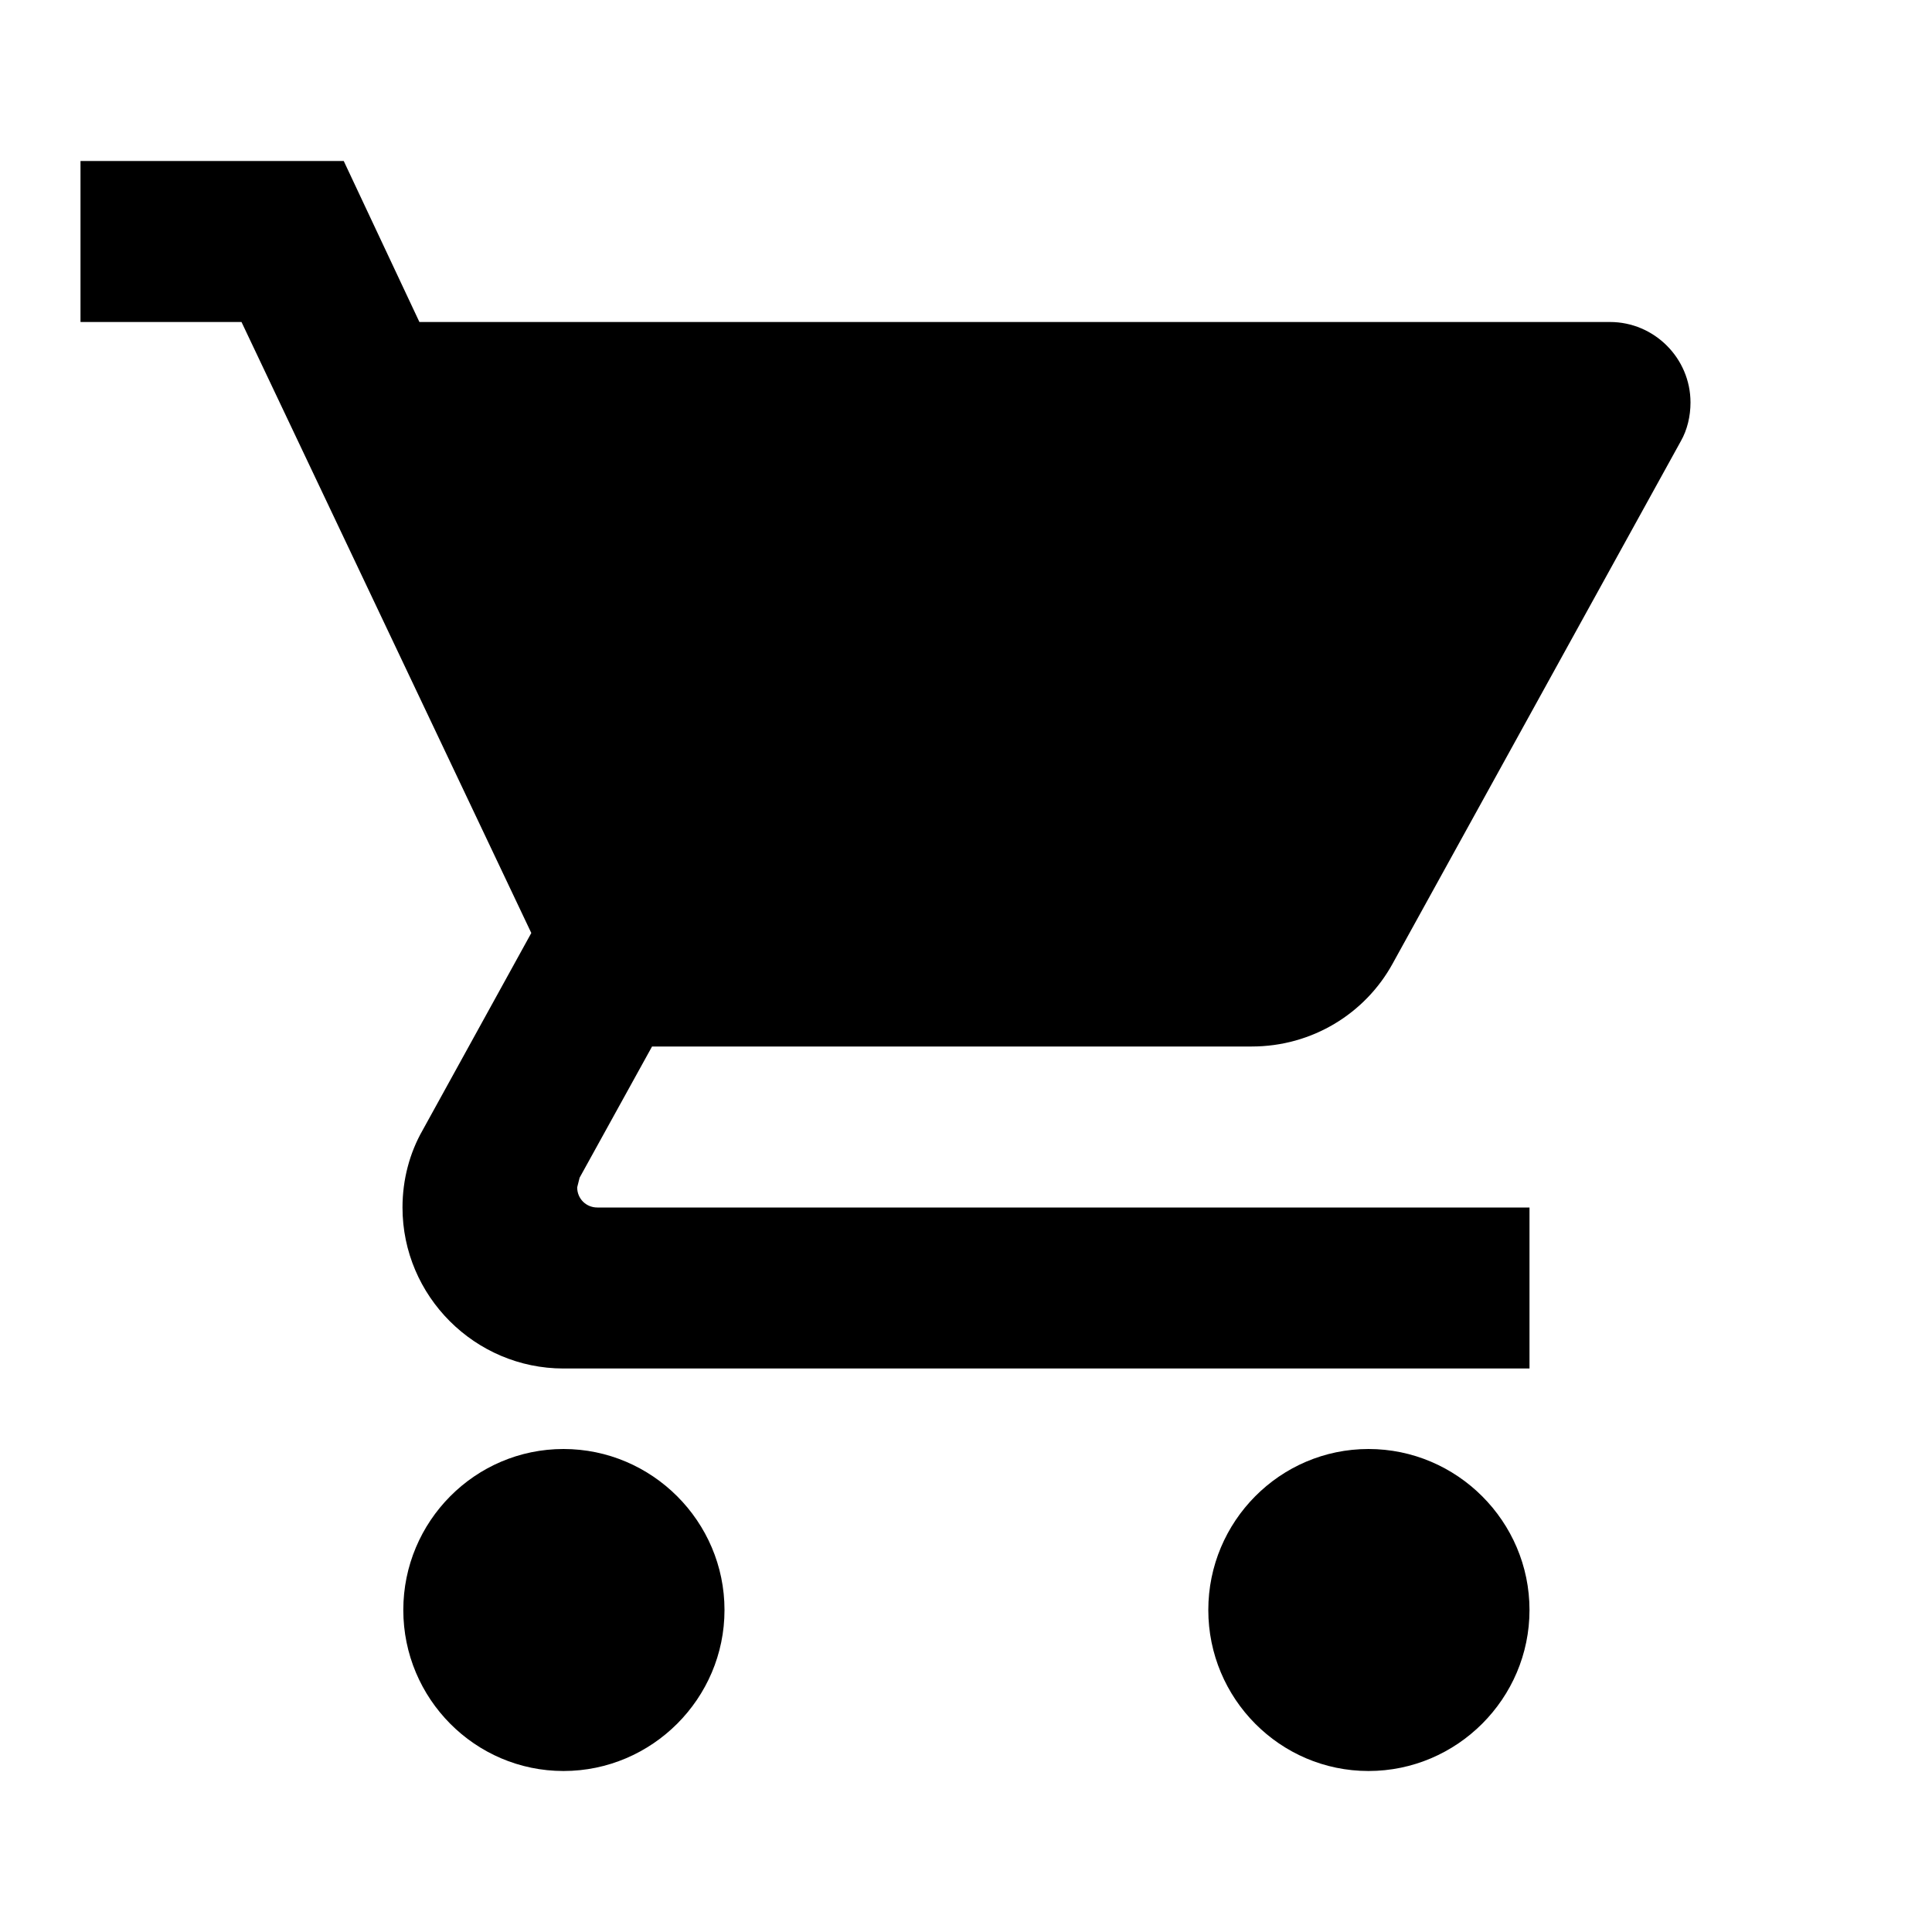
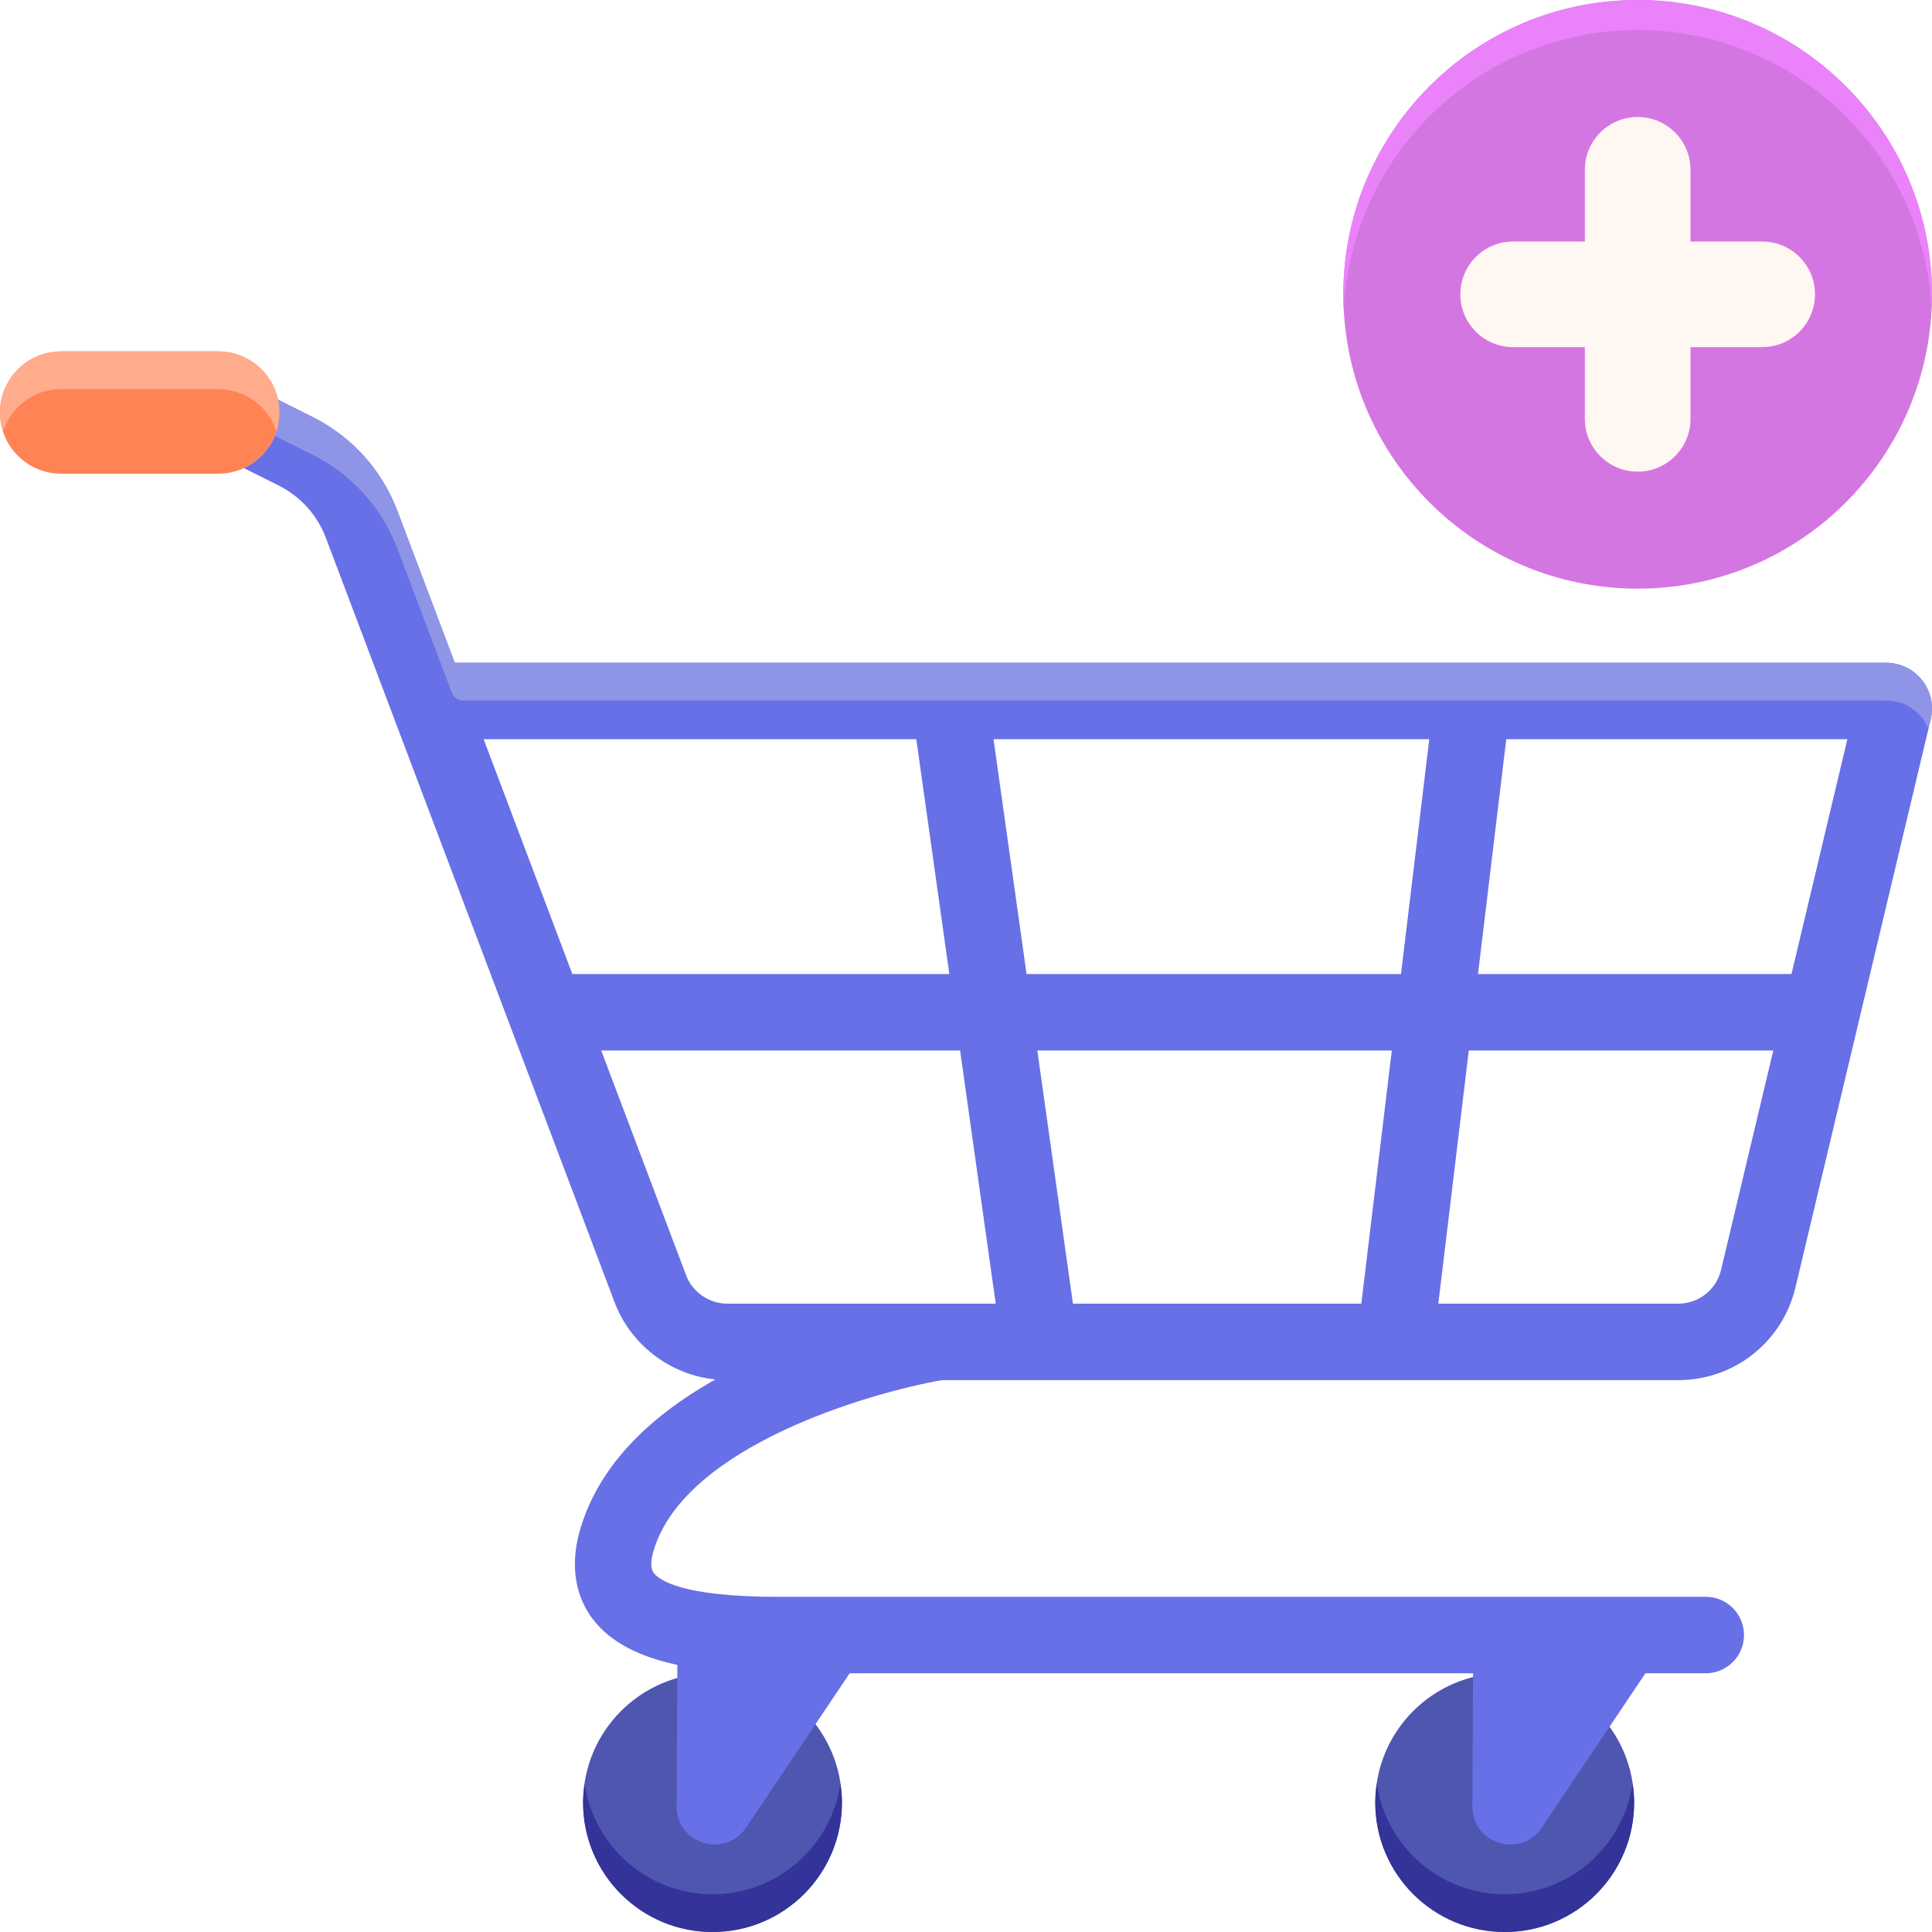
- <svg xmlns="http://www.w3.org/2000/svg" width="24" height="24" viewBox="0 0 24 24">
-   <path d="M7 18c-1.1 0-1.99.9-1.99 2S5.9 22 7 22s2-.9 2-2-.9-2-2-2zM1 2v2h2l3.6 7.59-1.35 2.45c-.16.28-.25.61-.25.96 0 1.1.9 2 2 2h12v-2H7.42c-.14 0-.25-.11-.25-.25l.03-.12.9-1.63h7.45c.75 0 1.41-.41 1.75-1.03l3.58-6.49c.08-.14.12-.31.12-.48 0-.55-.45-1-1-1H5.21l-.94-2H1zm16 16c-1.1 0-1.99.9-1.99 2s.89 2 1.99 2 2-.9 2-2-.9-2-2-2z" />
-   <path d="M0 0h24v24H0z" fill="none" />
+ <svg xmlns="http://www.w3.org/2000/svg" height="512pt" viewBox="0 0 512 512" width="512pt">
+   <path d="m223.121 477.703c0 18.941-15.355 34.297-34.297 34.297-18.941 0-34.297-15.355-34.297-34.297s15.355-34.301 34.297-34.301c18.941 0 34.297 15.359 34.297 34.301zm0 0" fill="#4e56b0" />
+   <path d="m188.824 502c-17.238 0-31.465-12.73-33.895-29.297-.238 1.637-.406 3.297-.406 5 0 18.941 15.355 34.297 34.297 34.297 18.945 0 34.301-15.355 34.301-34.297 0-1.703-.168-3.363-.406-5-2.426 16.566-16.652 29.297-33.891 29.297zm0 0" fill="#339" />
+   <path d="m433.059 477.703c0 18.941-15.355 34.297-34.297 34.297-18.941 0-34.297-15.355-34.297-34.297s15.355-34.301 34.297-34.301c18.941 0 34.297 15.359 34.297 34.301zm0 0" fill="#4e56b0" />
+   <path d="m398.762 502c-17.238 0-31.465-12.73-33.895-29.297-.238 1.637-.406 3.297-.406 5 0 18.941 15.355 34.297 34.301 34.297 18.941 0 34.297-15.355 34.297-34.297 0-1.703-.168-3.363-.406-5-2.422 16.566-16.648 29.297-33.891 29.297zm0 0" fill="#339" />
+   <path d="m512 78c0 43.078-34.922 78-78 78s-78-34.922-78-78 34.922-78 78-78 78 34.922 78 78zm0 0" fill="#d476e2" />
+   <path d="m433.863 7.961c41.793-.074 75.965 32.742 78.031 74.039.07-1.371.109-2.746.105-4.137-.074-43.078-35.059-77.937-78.137-77.863s-77.938 35.059-77.863 78.137c.004 1.285.039 2.559.105 3.824 2.078-41.16 36.066-73.926 77.758-74zm0 0" fill="#ea82fa" />
+   <path d="m466.992 64h-18.992v-18.992c0-7.734-6.27-14-14-14s-14 6.266-14 14v18.992h-18.992c-7.73 0-14 6.27-14 14s6.27 14 14 14h18.992v18.992c0 7.734 6.27 14 14 14s14-6.266 14-14v-18.992h18.992c7.73 0 14-6.27 14-14s-6.27-14-14-14zm0 0" fill="#fff7f2" />
+   <path d="m509.375 180.254c-2.316-2.938-5.789-4.617-9.527-4.617h-379.328l-15.195-40.223c-4.102-10.859-12.074-19.699-22.457-24.891l-9.191-4.594c.234 1.098.363 2.234.363 3.402 0 6.531-3.867 12.145-9.434 14.711l9.199 4.602c5.812 2.906 10.273 7.848 12.57 13.926l76.484 202.516c4.293 11.363 14.801 19.281 26.734 20.48-18.941 10.648-30.926 23.758-35.66 39.137-3.609 11.723-.363 19.602 2.992 24.145 4.965 6.723 13.254 10.383 22.578 12.363l-.188 37.477c-.051 9.953 12.852 13.918 18.402 5.652l27.461-40.906h165.191l-.176 35.254c-.051 9.953 12.852 13.918 18.402 5.652l27.457-40.906h15.996c5.594 0 10.129-4.535 10.129-10.129s-4.535-10.129-10.129-10.129h-245.871c-25.504 0-31.543-4.449-32.957-6.363-.852-1.148-.824-3.219.074-6.148 8.457-27.473 57.223-41.574 76.324-44.914h195.109c14.863 0 27.645-10.098 31.082-24.551l35.855-150.605c.863-3.641.027-7.41-2.293-10.34zm-381.207 15.641h114.664l8.754 62.234h-99.91zm64.582 149.59c-4.832 0-9.227-3.035-10.938-7.559l-22.488-59.539h95.113l9.441 67.098zm168.016 0h-76.426l-9.441-67.098h93.945zm10.516-87.355h-99.234l-8.754-62.234h115.48zm84.824 78.375c-1.258 5.289-5.934 8.98-11.371 8.98h-63.566l8.078-67.098h80.695zm18.656-78.375h-83.078l7.492-62.234h90.398zm0 0" fill="#6770e6" />
+   <path d="m57.828 125.539h-41.621c-8.949 0-16.207-7.258-16.207-16.207 0-8.953 7.258-16.211 16.207-16.211h41.621c8.953 0 16.211 7.258 16.211 16.211 0 8.949-7.258 16.207-16.211 16.207zm0 0" fill="#ff8354" />
+   <path d="m507.941 178.719c-2.293-2.078-5.371-3.082-8.469-3.082h-378.957l-15.195-40.227c-4.09-10.824-12.109-19.715-22.457-24.891l-9.191-4.594c.234 1.098.363 2.234.363 3.402 0 2.184-.438 4.266-1.223 6.168l10.047 5.023c10.352 5.176 18.375 14.062 22.465 24.891l14.43 38.207c.457 1.215 1.621 2.016 2.922 2.016h377.172c3.738 0 7.211 1.684 9.527 4.617.707.895 1.258 1.871 1.684 2.891l.609-2.555c1.023-4.305-.34-8.797-3.727-11.867zm0 0" fill="#8f95e6" />
+   <path d="m16.207 103.125h41.621c7.207 0 13.305 4.703 15.414 11.207.512-1.574.797-3.254.797-5 0-8.953-7.258-16.207-16.211-16.207h-41.621c-8.949 0-16.207 7.254-16.207 16.207 0 1.742.285 3.422.793 5 2.109-6.504 8.211-11.207 15.414-11.207zm0 0" fill="#ffac8c" />
</svg>
